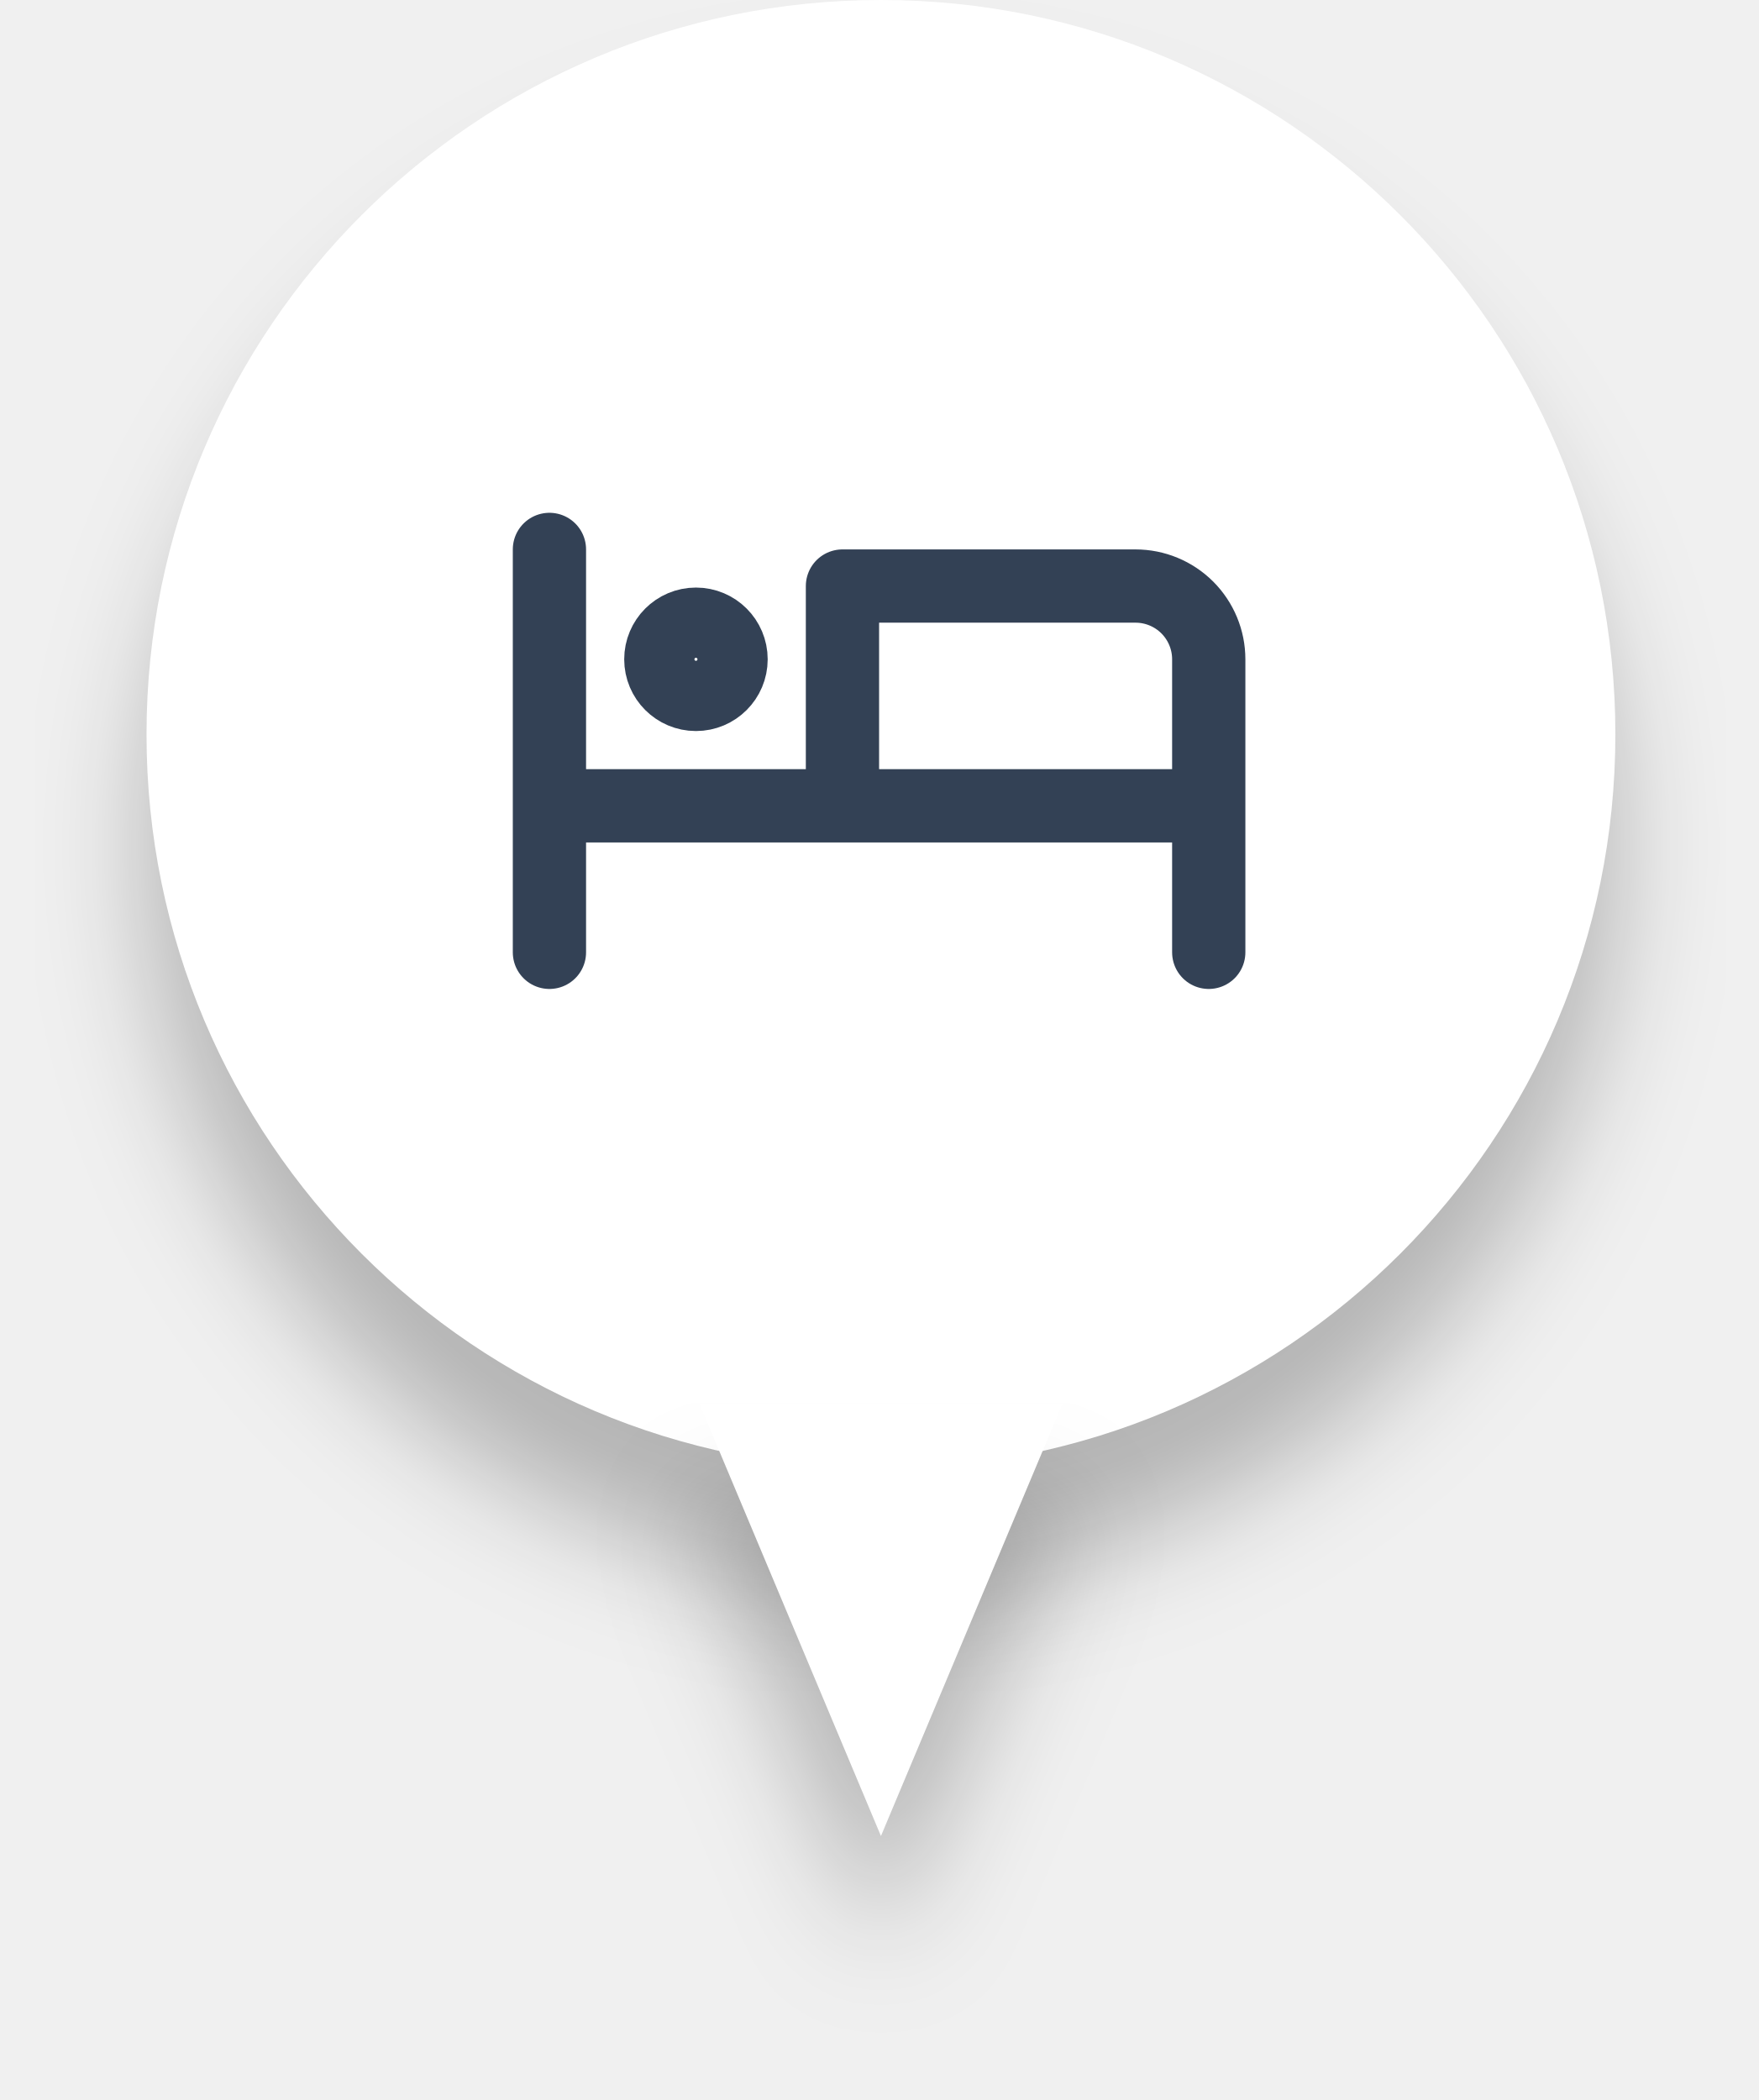
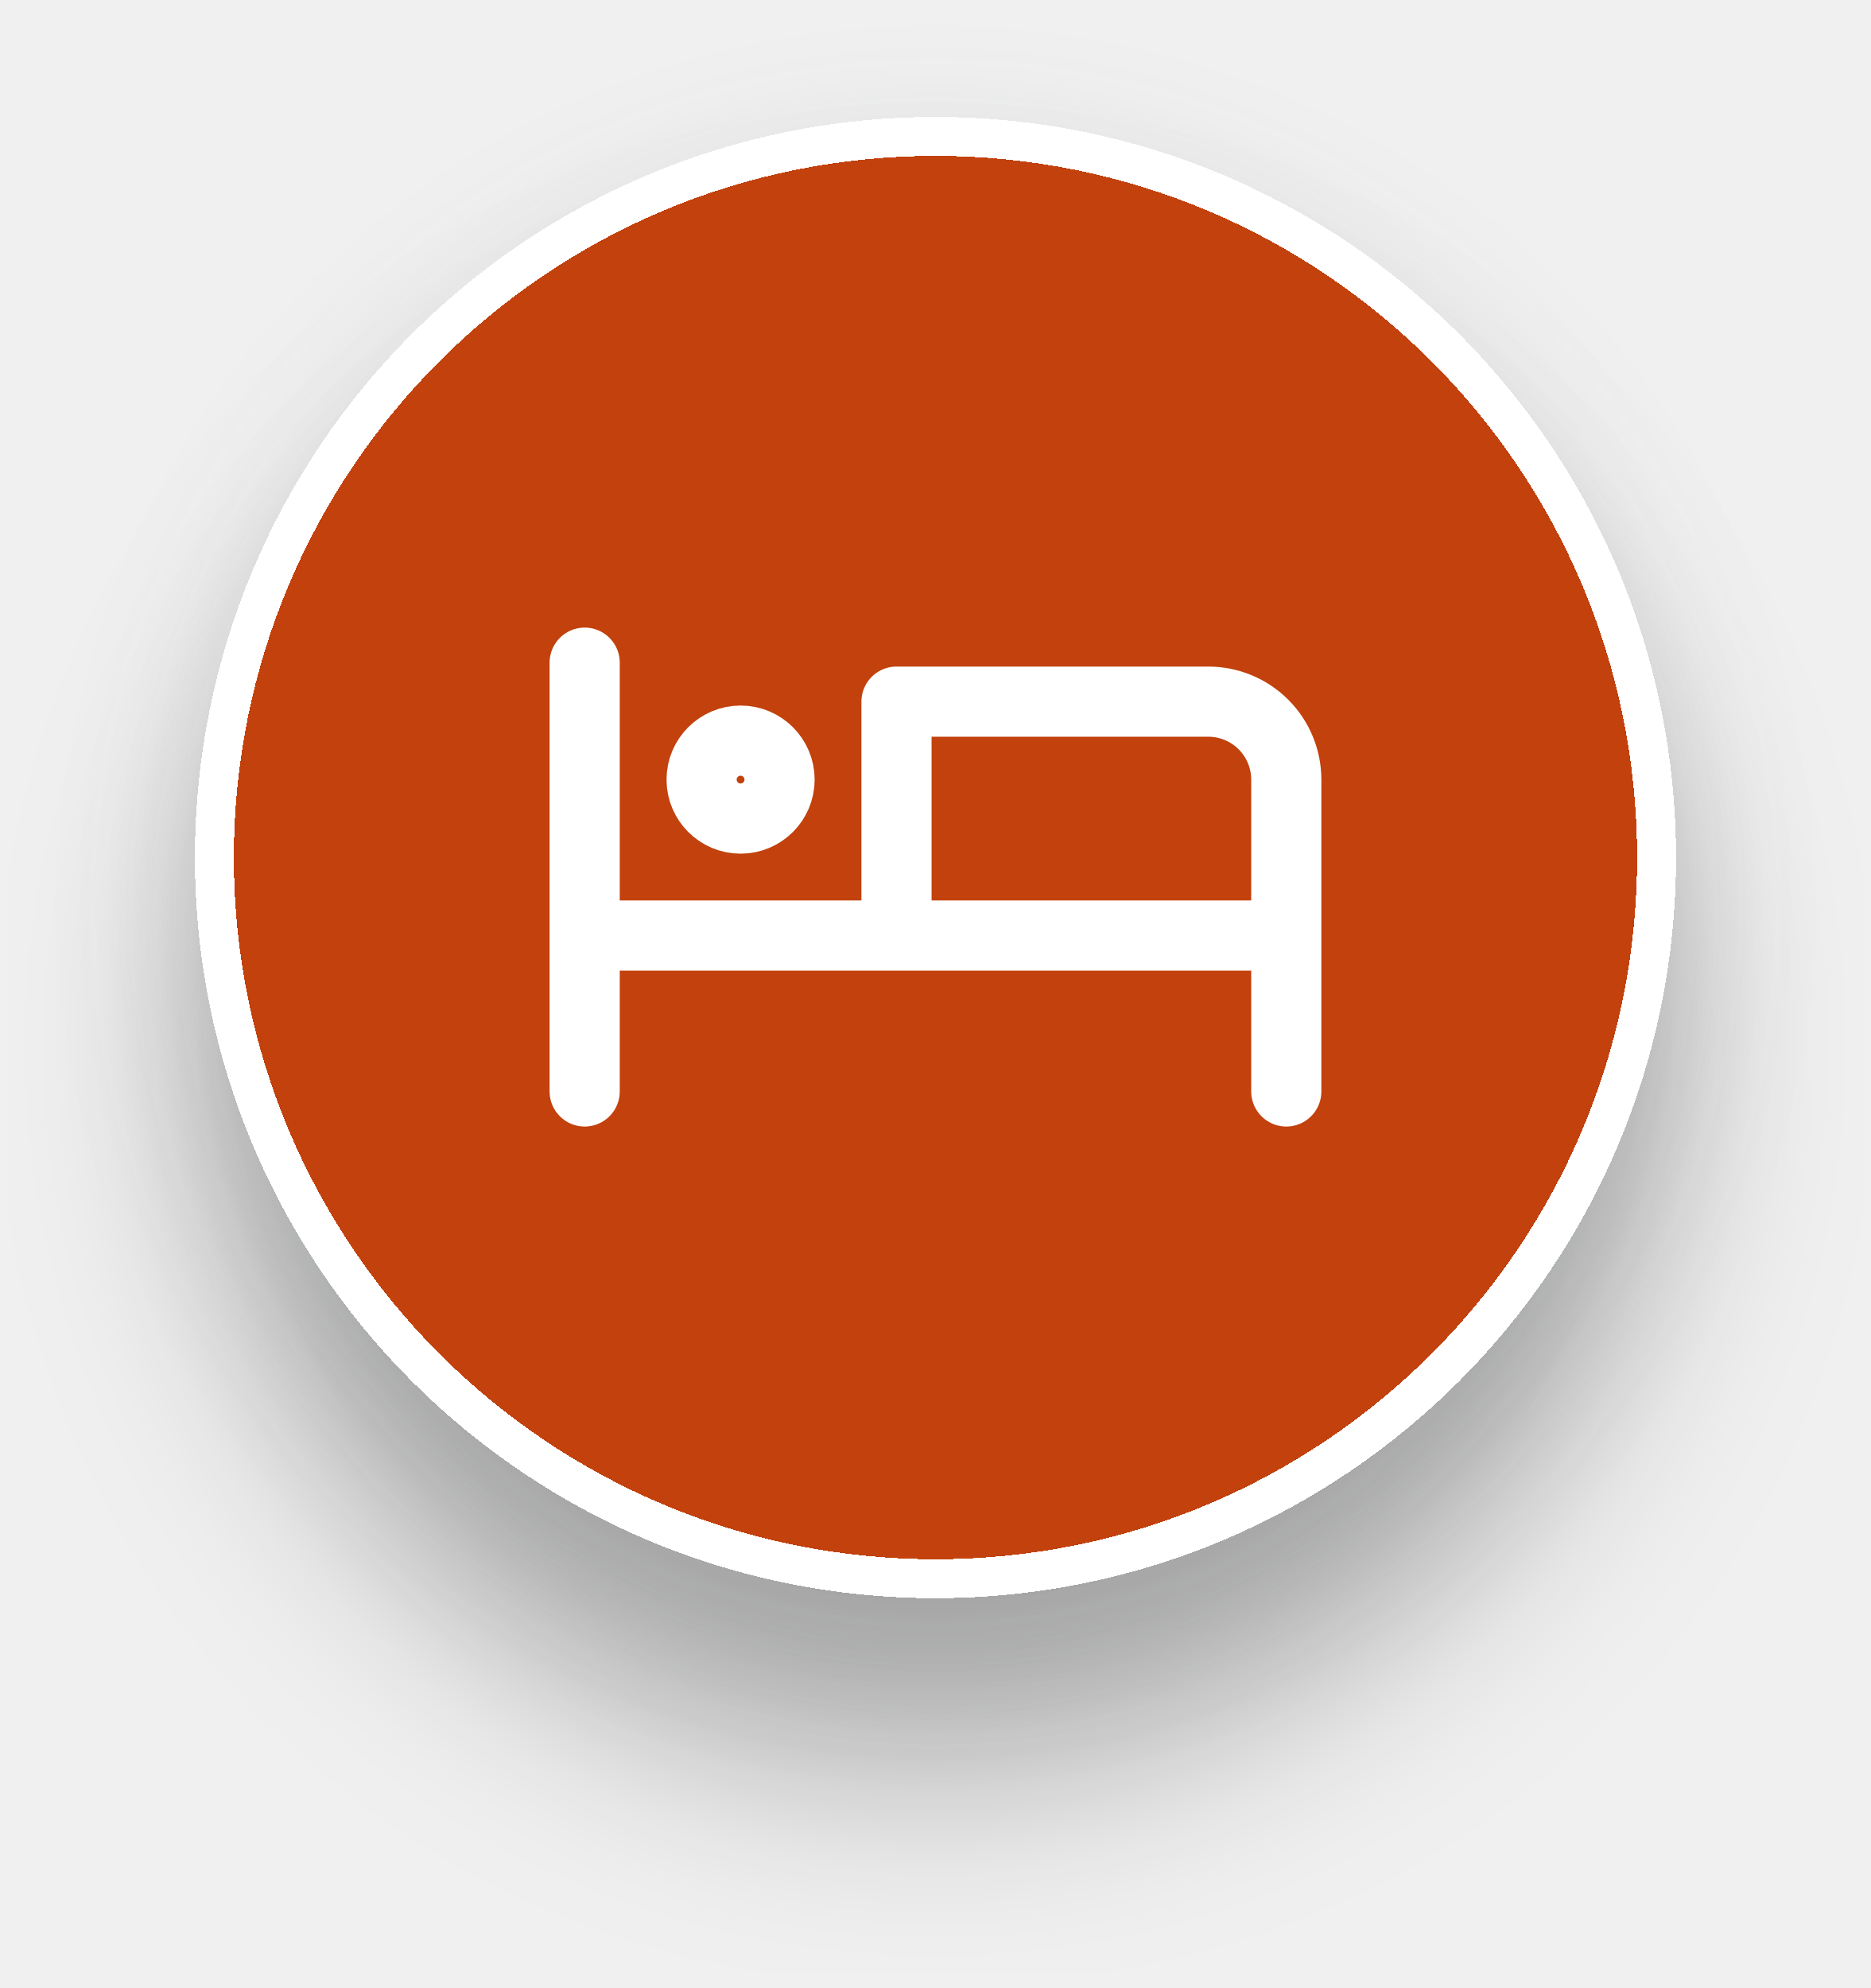
- <svg xmlns="http://www.w3.org/2000/svg" width="36" height="43" viewBox="0 0 36 43" fill="none">
-   <g filter="url(#filter0_d)">
-     <ellipse cx="18.038" cy="15.038" rx="15.038" ry="15.038" fill="white" />
+ <svg xmlns="http://www.w3.org/2000/svg" width="48" height="51" viewBox="0 0 48 51" fill="none">
+   <g filter="url(#filter0_dd_1715_43)">
+     <rect x="6" y="4" width="36" height="36" rx="18" fill="#C2410C" shape-rendering="crispEdges" />
+     <g clip-path="url(#clip0_1715_43)">
+       <path d="M15 17V28M15 24H33M33 28V20C33 19.47 32.789 18.961 32.414 18.586C32.039 18.211 31.53 18 31 18H23V24" stroke="white" stroke-width="1.8" stroke-linecap="round" stroke-linejoin="round" />
+       <path d="M19 21C19.552 21 20 20.552 20 20C20 19.448 19.552 19 19 19C18.448 19 18 19.448 18 20C18 20.552 18.448 21 19 21Z" stroke="white" stroke-width="1.8" stroke-linecap="round" stroke-linejoin="round" />
+     </g>
+     <rect x="5.5" y="3.5" width="37" height="37" rx="18.5" stroke="white" shape-rendering="crispEdges" />
  </g>
-   <g filter="url(#filter1_d)">
-     <path d="M18.038 37.595L21.759 28.733H14.317L18.038 37.595Z" fill="white" />
-   </g>
-   <path d="M24.75 19.5V13.5C24.75 13.102 24.592 12.721 24.311 12.439C24.029 12.158 23.648 12 23.25 12H17.25V16.5M11.25 11.25V19.5V11.25ZM11.25 16.5H24.75H11.25Z" stroke="#334155" stroke-width="1.5" stroke-linecap="round" stroke-linejoin="round" />
-   <path d="M14.25 14.25C14.664 14.25 15 13.914 15 13.5C15 13.086 14.664 12.75 14.25 12.75C13.836 12.75 13.5 13.086 13.5 13.5C13.5 13.914 13.836 14.25 14.25 14.25Z" stroke="#334155" stroke-width="1.438" stroke-linecap="round" stroke-linejoin="round" />
  <defs>
-     <filter id="filter0_d" x="0.732" y="0" width="34.611" height="34.611" filterUnits="userSpaceOnUse" color-interpolation-filters="sRGB">
+     <filter id="filter0_dd_1715_43" x="0.2" y="0.6" width="47.6" height="50" filterUnits="userSpaceOnUse" color-interpolation-filters="sRGB">
      <feFlood flood-opacity="0" result="BackgroundImageFix" />
-       <feColorMatrix in="SourceAlpha" type="matrix" values="0 0 0 0 0 0 0 0 0 0 0 0 0 0 0 0 0 0 127 0" />
-       <feOffset dy="2.268" />
-       <feGaussianBlur stdDeviation="1.134" />
+       <feColorMatrix in="SourceAlpha" type="matrix" values="0 0 0 0 0 0 0 0 0 0 0 0 0 0 0 0 0 0 127 0" result="hardAlpha" />
+       <feOffset dy="1.2" />
+       <feGaussianBlur stdDeviation="1.8" />
+       <feComposite in2="hardAlpha" operator="out" />
+       <feColorMatrix type="matrix" values="0 0 0 0 0.235 0 0 0 0 0.251 0 0 0 0 0.263 0 0 0 0.15 0" />
+       <feBlend mode="normal" in2="BackgroundImageFix" result="effect1_dropShadow_1715_43" />
+       <feColorMatrix in="SourceAlpha" type="matrix" values="0 0 0 0 0 0 0 0 0 0 0 0 0 0 0 0 0 0 127 0" result="hardAlpha" />
+       <feOffset dy="4.8" />
+       <feGaussianBlur stdDeviation="2.4" />
+       <feComposite in2="hardAlpha" operator="out" />
      <feColorMatrix type="matrix" values="0 0 0 0 0 0 0 0 0 0 0 0 0 0 0 0 0 0 0.25 0" />
-       <feBlend mode="normal" in2="BackgroundImageFix" result="effect1_dropShadow" />
-       <feBlend mode="normal" in="SourceGraphic" in2="effect1_dropShadow" result="shape" />
+       <feBlend mode="normal" in2="effect1_dropShadow_1715_43" result="effect2_dropShadow_1715_43" />
+       <feBlend mode="normal" in="SourceGraphic" in2="effect2_dropShadow_1715_43" result="shape" />
    </filter>
-     <filter id="filter1_d" x="12.049" y="28.733" width="11.977" height="13.397" filterUnits="userSpaceOnUse" color-interpolation-filters="sRGB">
-       <feFlood flood-opacity="0" result="BackgroundImageFix" />
-       <feColorMatrix in="SourceAlpha" type="matrix" values="0 0 0 0 0 0 0 0 0 0 0 0 0 0 0 0 0 0 127 0" />
-       <feOffset dy="2.268" />
-       <feGaussianBlur stdDeviation="1.134" />
-       <feColorMatrix type="matrix" values="0 0 0 0 0 0 0 0 0 0 0 0 0 0 0 0 0 0 0.25 0" />
-       <feBlend mode="normal" in2="BackgroundImageFix" result="effect1_dropShadow" />
-       <feBlend mode="normal" in="SourceGraphic" in2="effect1_dropShadow" result="shape" />
-     </filter>
+     <clipPath id="clip0_1715_43">
+       <rect width="24" height="24" fill="white" transform="translate(12 10)" />
+     </clipPath>
  </defs>
</svg>
